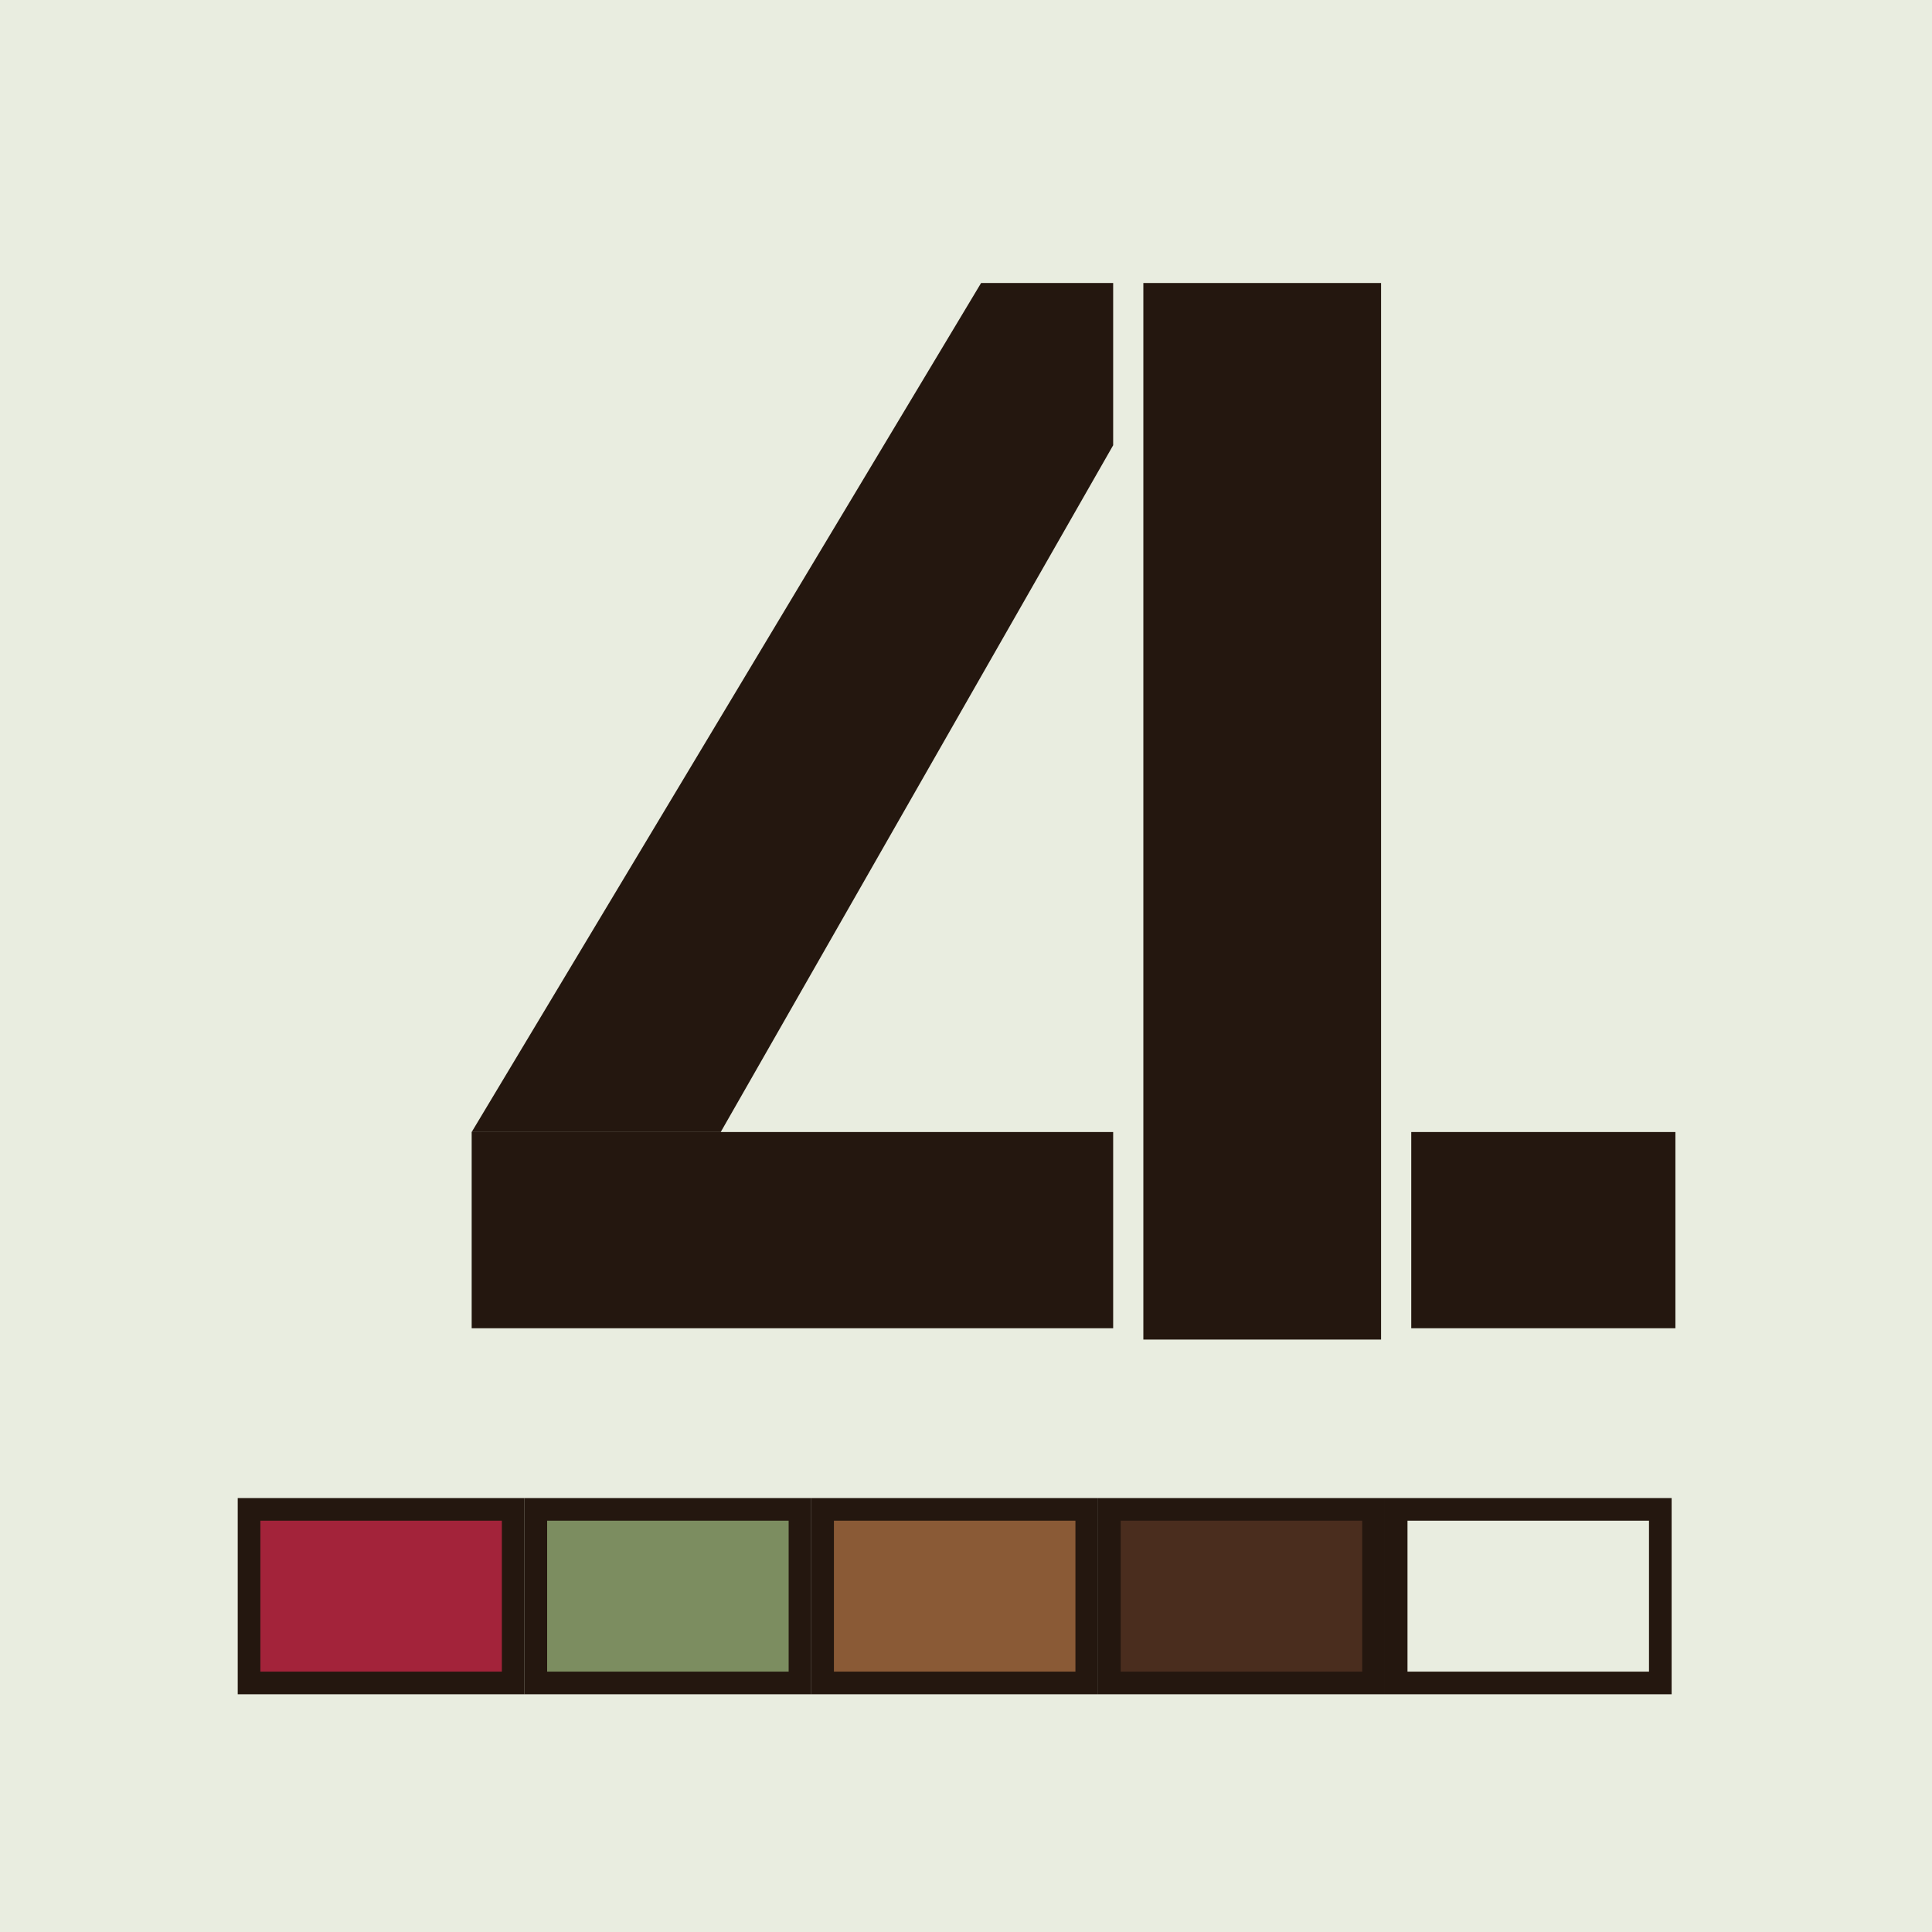
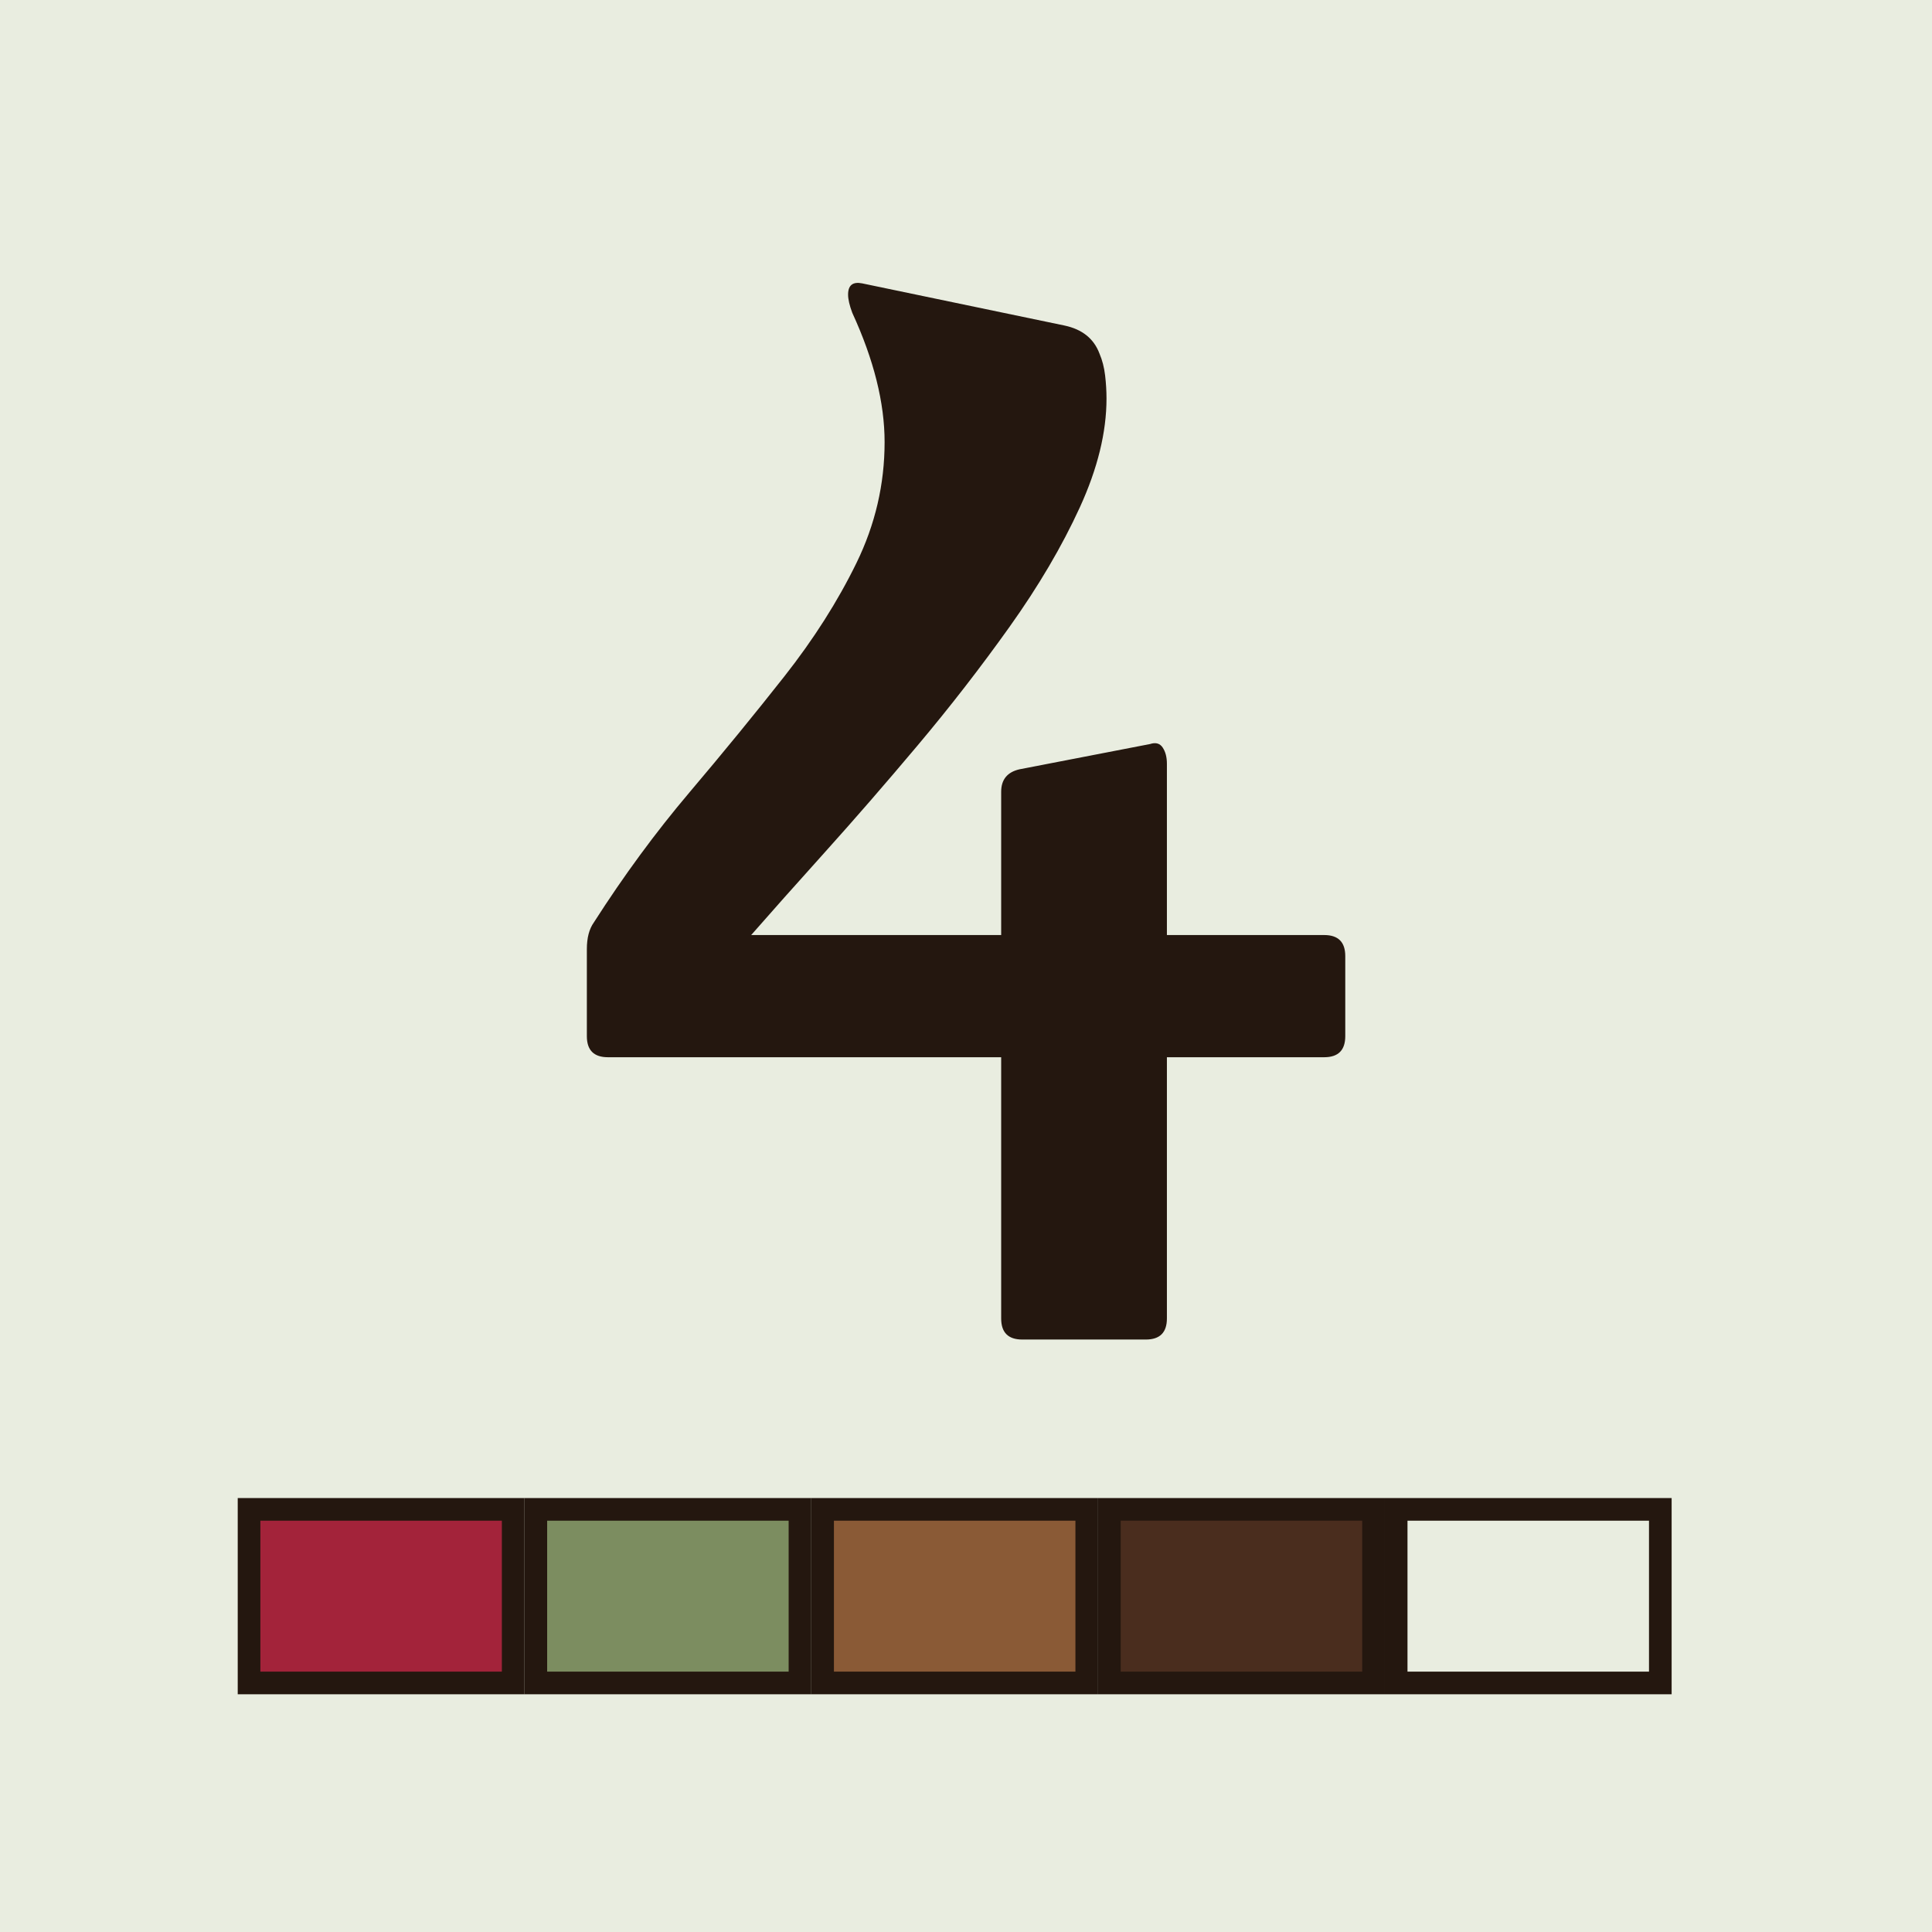
<svg xmlns="http://www.w3.org/2000/svg" viewBox="0 0 1024 1024">
  <style>.t{fill:#E9EDE0}.k{fill:#24170F}.s{stroke:#24170F}@media (prefers-color-scheme:dark){.t{fill:#1C1410}.k{fill:#F0E8DC}.s{stroke:#F0E8DC}.e1{fill:#D2475E}.e2{fill:#9DAE80}.e3{fill:#B07A4E}.e4{fill:#7A5038}.e5{fill:#1C1410}}</style>
  <rect class="t" width="1024" height="1024" />
-   <polygon points="250,600 382,600 590,236 590,150 520,150" class="k" />
-   <rect x="250" y="600" width="340" height="104" class="k" />
-   <rect x="606" y="150" width="126" height="560" class="k" />
-   <rect x="748" y="600" width="140" height="104" class="k" />
+   <path transform="translate(303.6 561.1) scale(0.7444 -0.7444)" d="M550 16Q550 1 535 1H423V-185Q423 -200 408 -200H320Q305 -200 305 -185V1H25Q10 1 10 16V78Q10 90 15 97Q47 147 83.0 189.5Q119 232 150.5 272.0Q182 312 202.0 353.0Q222 394 222 439Q222 481 199 531Q196 539 196 544Q196 554 206 552L350 522Q369 518 375 502Q378 495 379.0 486.5Q380 478 380 470Q380 434 361.0 392.5Q342 351 311.0 307.5Q280 264 245.5 223.0Q211 182 179.5 147.0Q148 112 127 88H305V190Q305 203 318 206L411 224Q417 226 420.0 221.5Q423 217 423 210V88H535Q550 88 550 73Z" class="k" />
  <rect x="132" y="800" width="140" height="92" class="s e1" fill="#A3233A" stroke-width="12" />
  <rect x="284" y="800" width="140" height="92" class="s e2" fill="#7C8D60" stroke-width="12" />
  <rect x="436" y="800" width="140" height="92" class="s e3" fill="#8A5A36" stroke-width="12" />
  <rect x="588" y="800" width="140" height="92" class="s e4" fill="#4A2D1E" stroke-width="12" />
  <rect x="740" y="800" width="140" height="92" class="s e5" fill="#E9EDE0" stroke-width="12" />
</svg>
